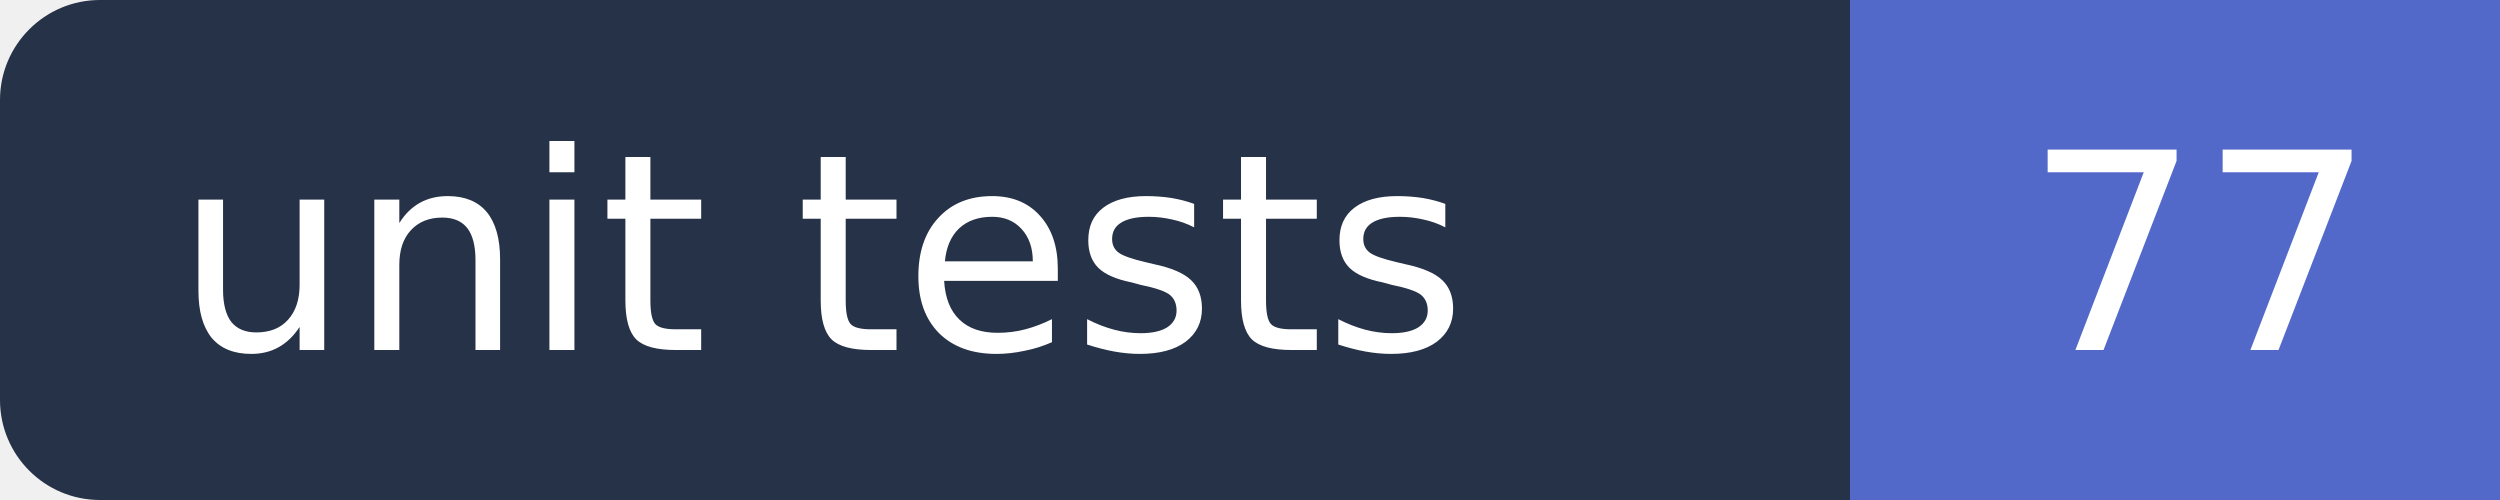
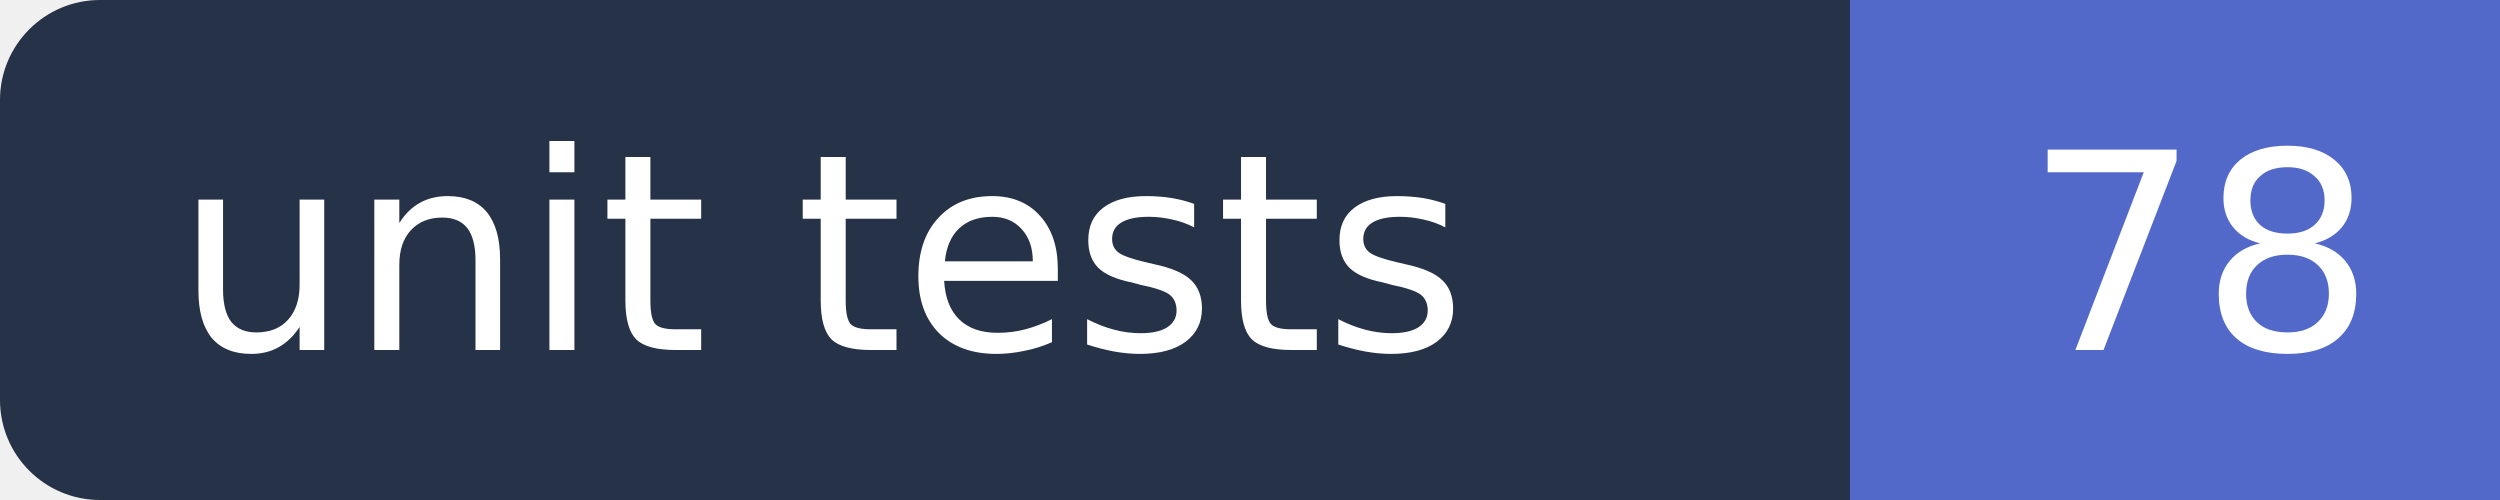
- <svg xmlns="http://www.w3.org/2000/svg" width="100" height="20" role="img" aria-label="unit tests: 77">
+ <svg xmlns="http://www.w3.org/2000/svg" width="100" height="20" role="img" aria-label="unit tests: 78">
  <rect width="100" height="20" rx="4" fill="#263247" />
  <path d="M74 0h26v20H74" fill="#5369ca" />
  <g fill="#fff" font-family="Verdana,DejaVu Sans,sans-serif" font-size="11">
    <text x="7" y="14">unit tests</text>
-     <text x="81" y="14">77</text>
+     <text x="81" y="14">78</text>
  </g>
</svg>
